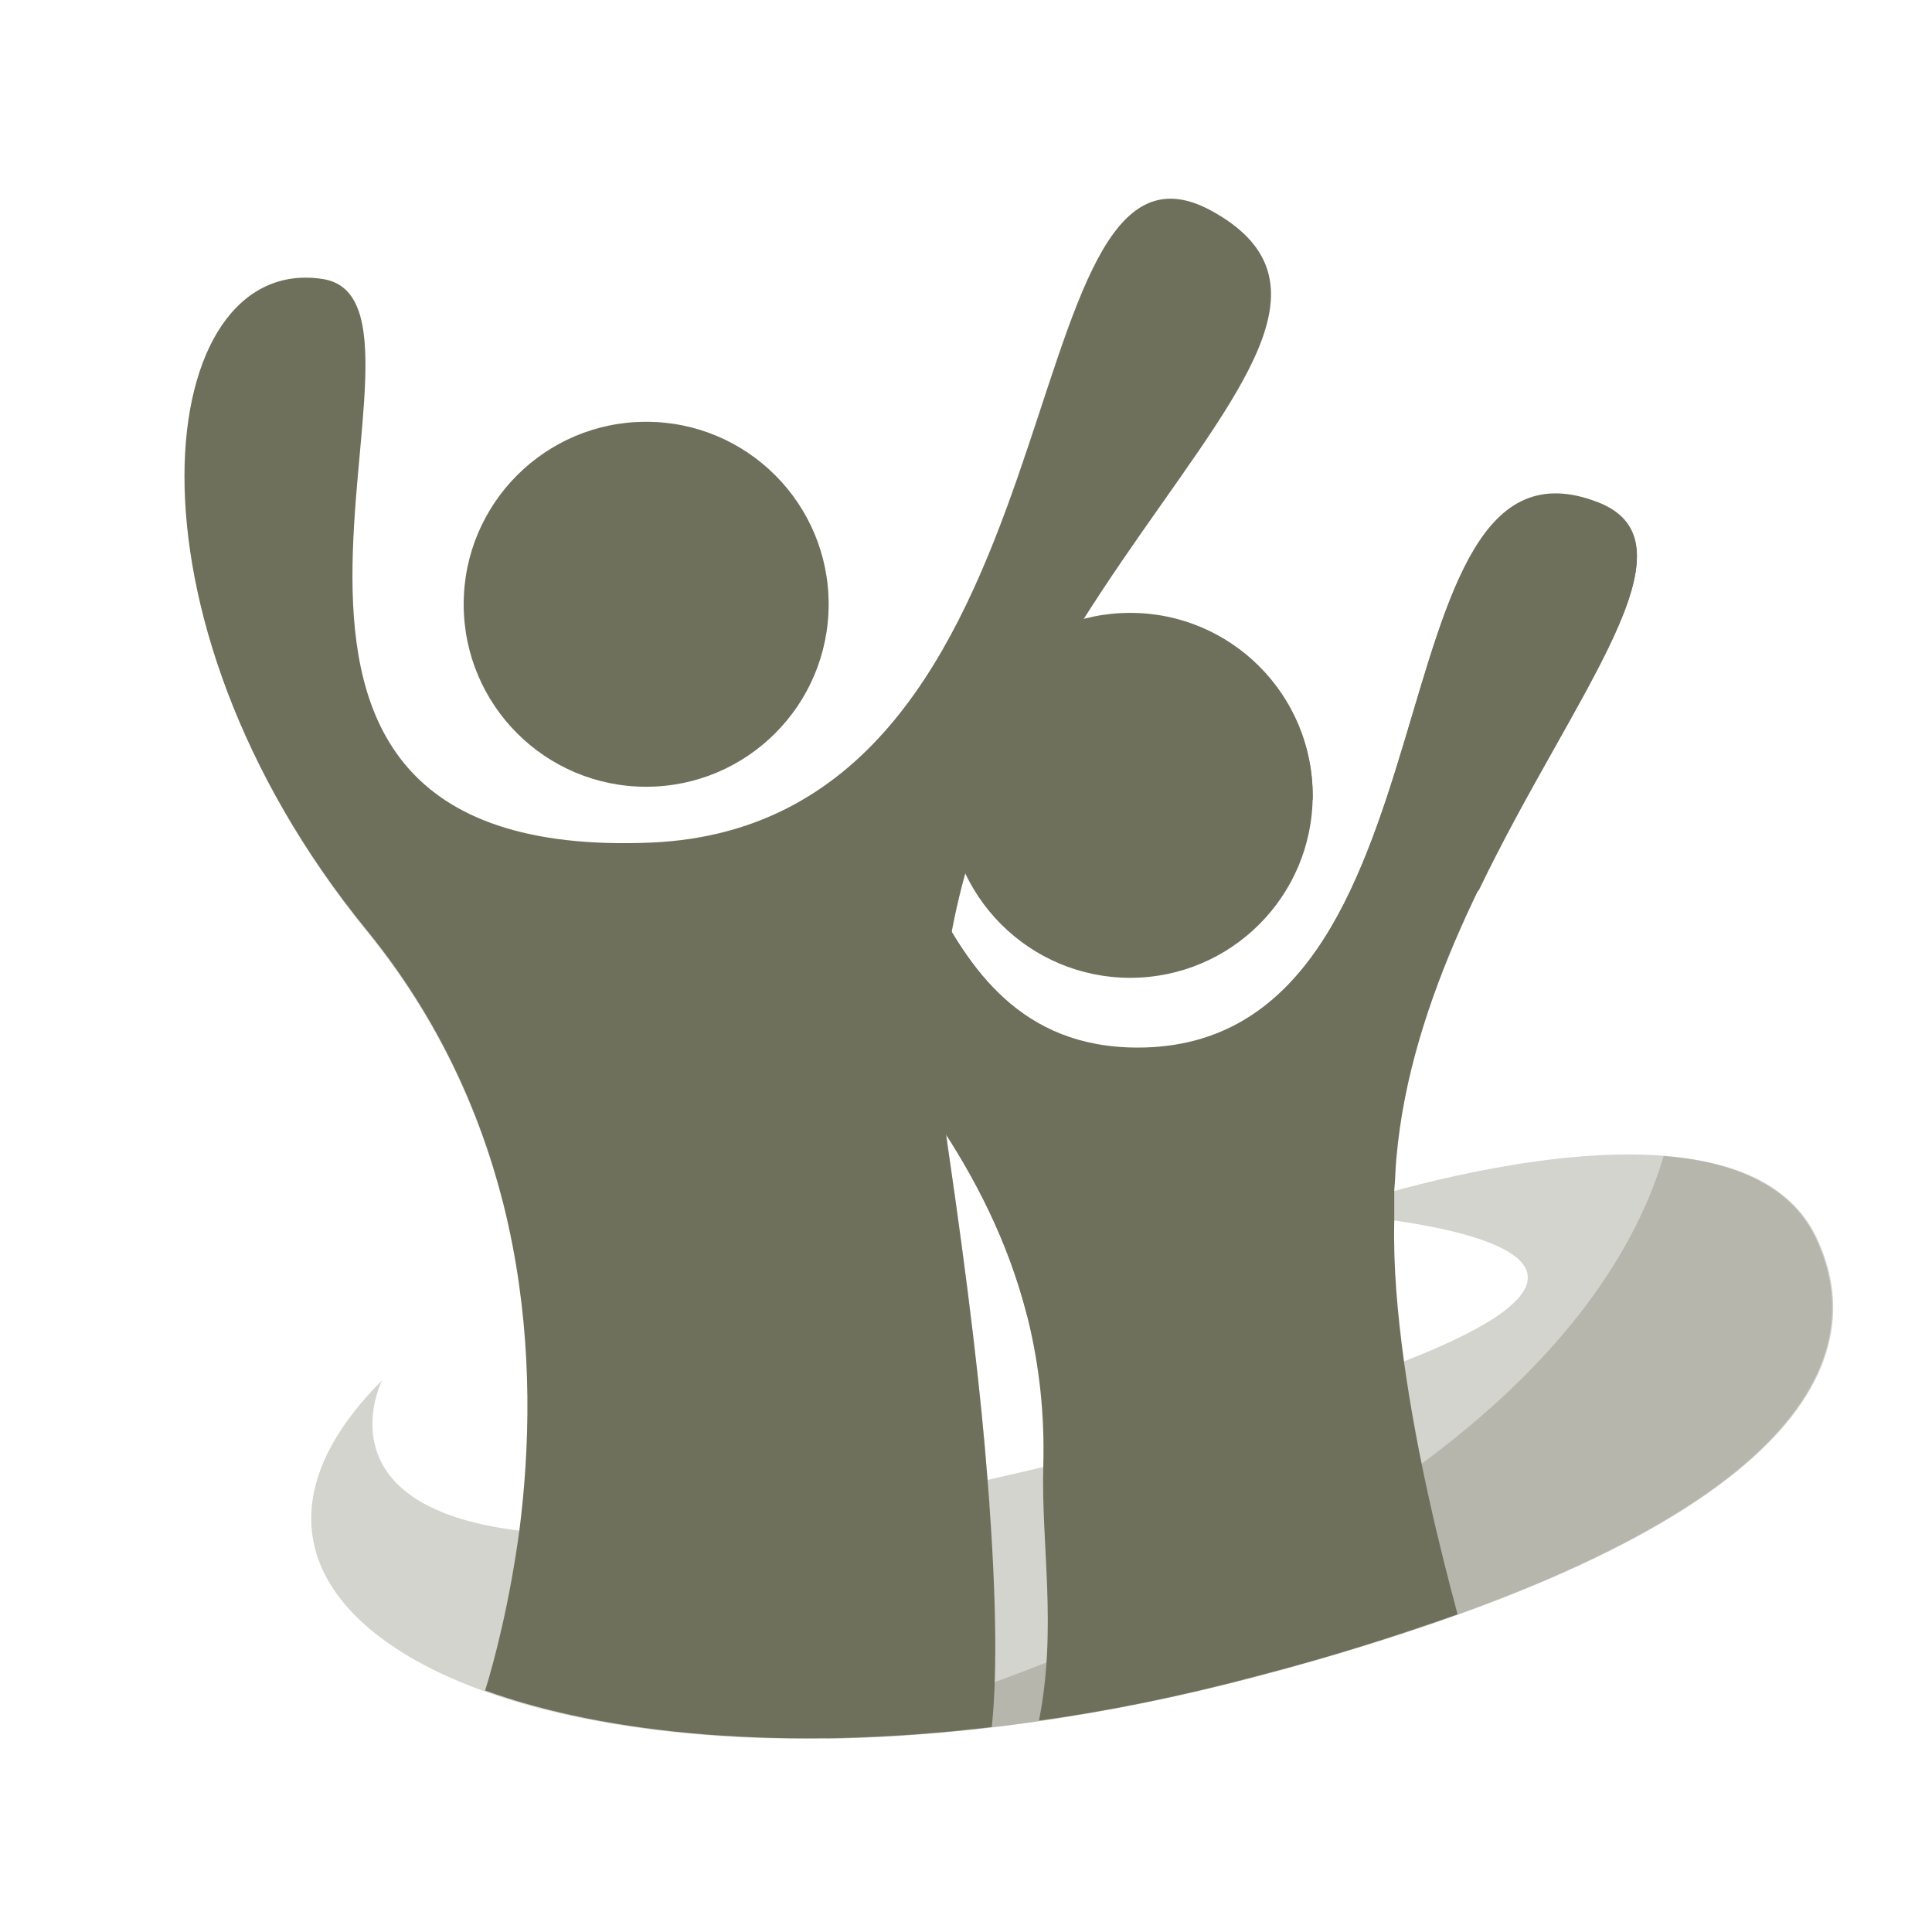
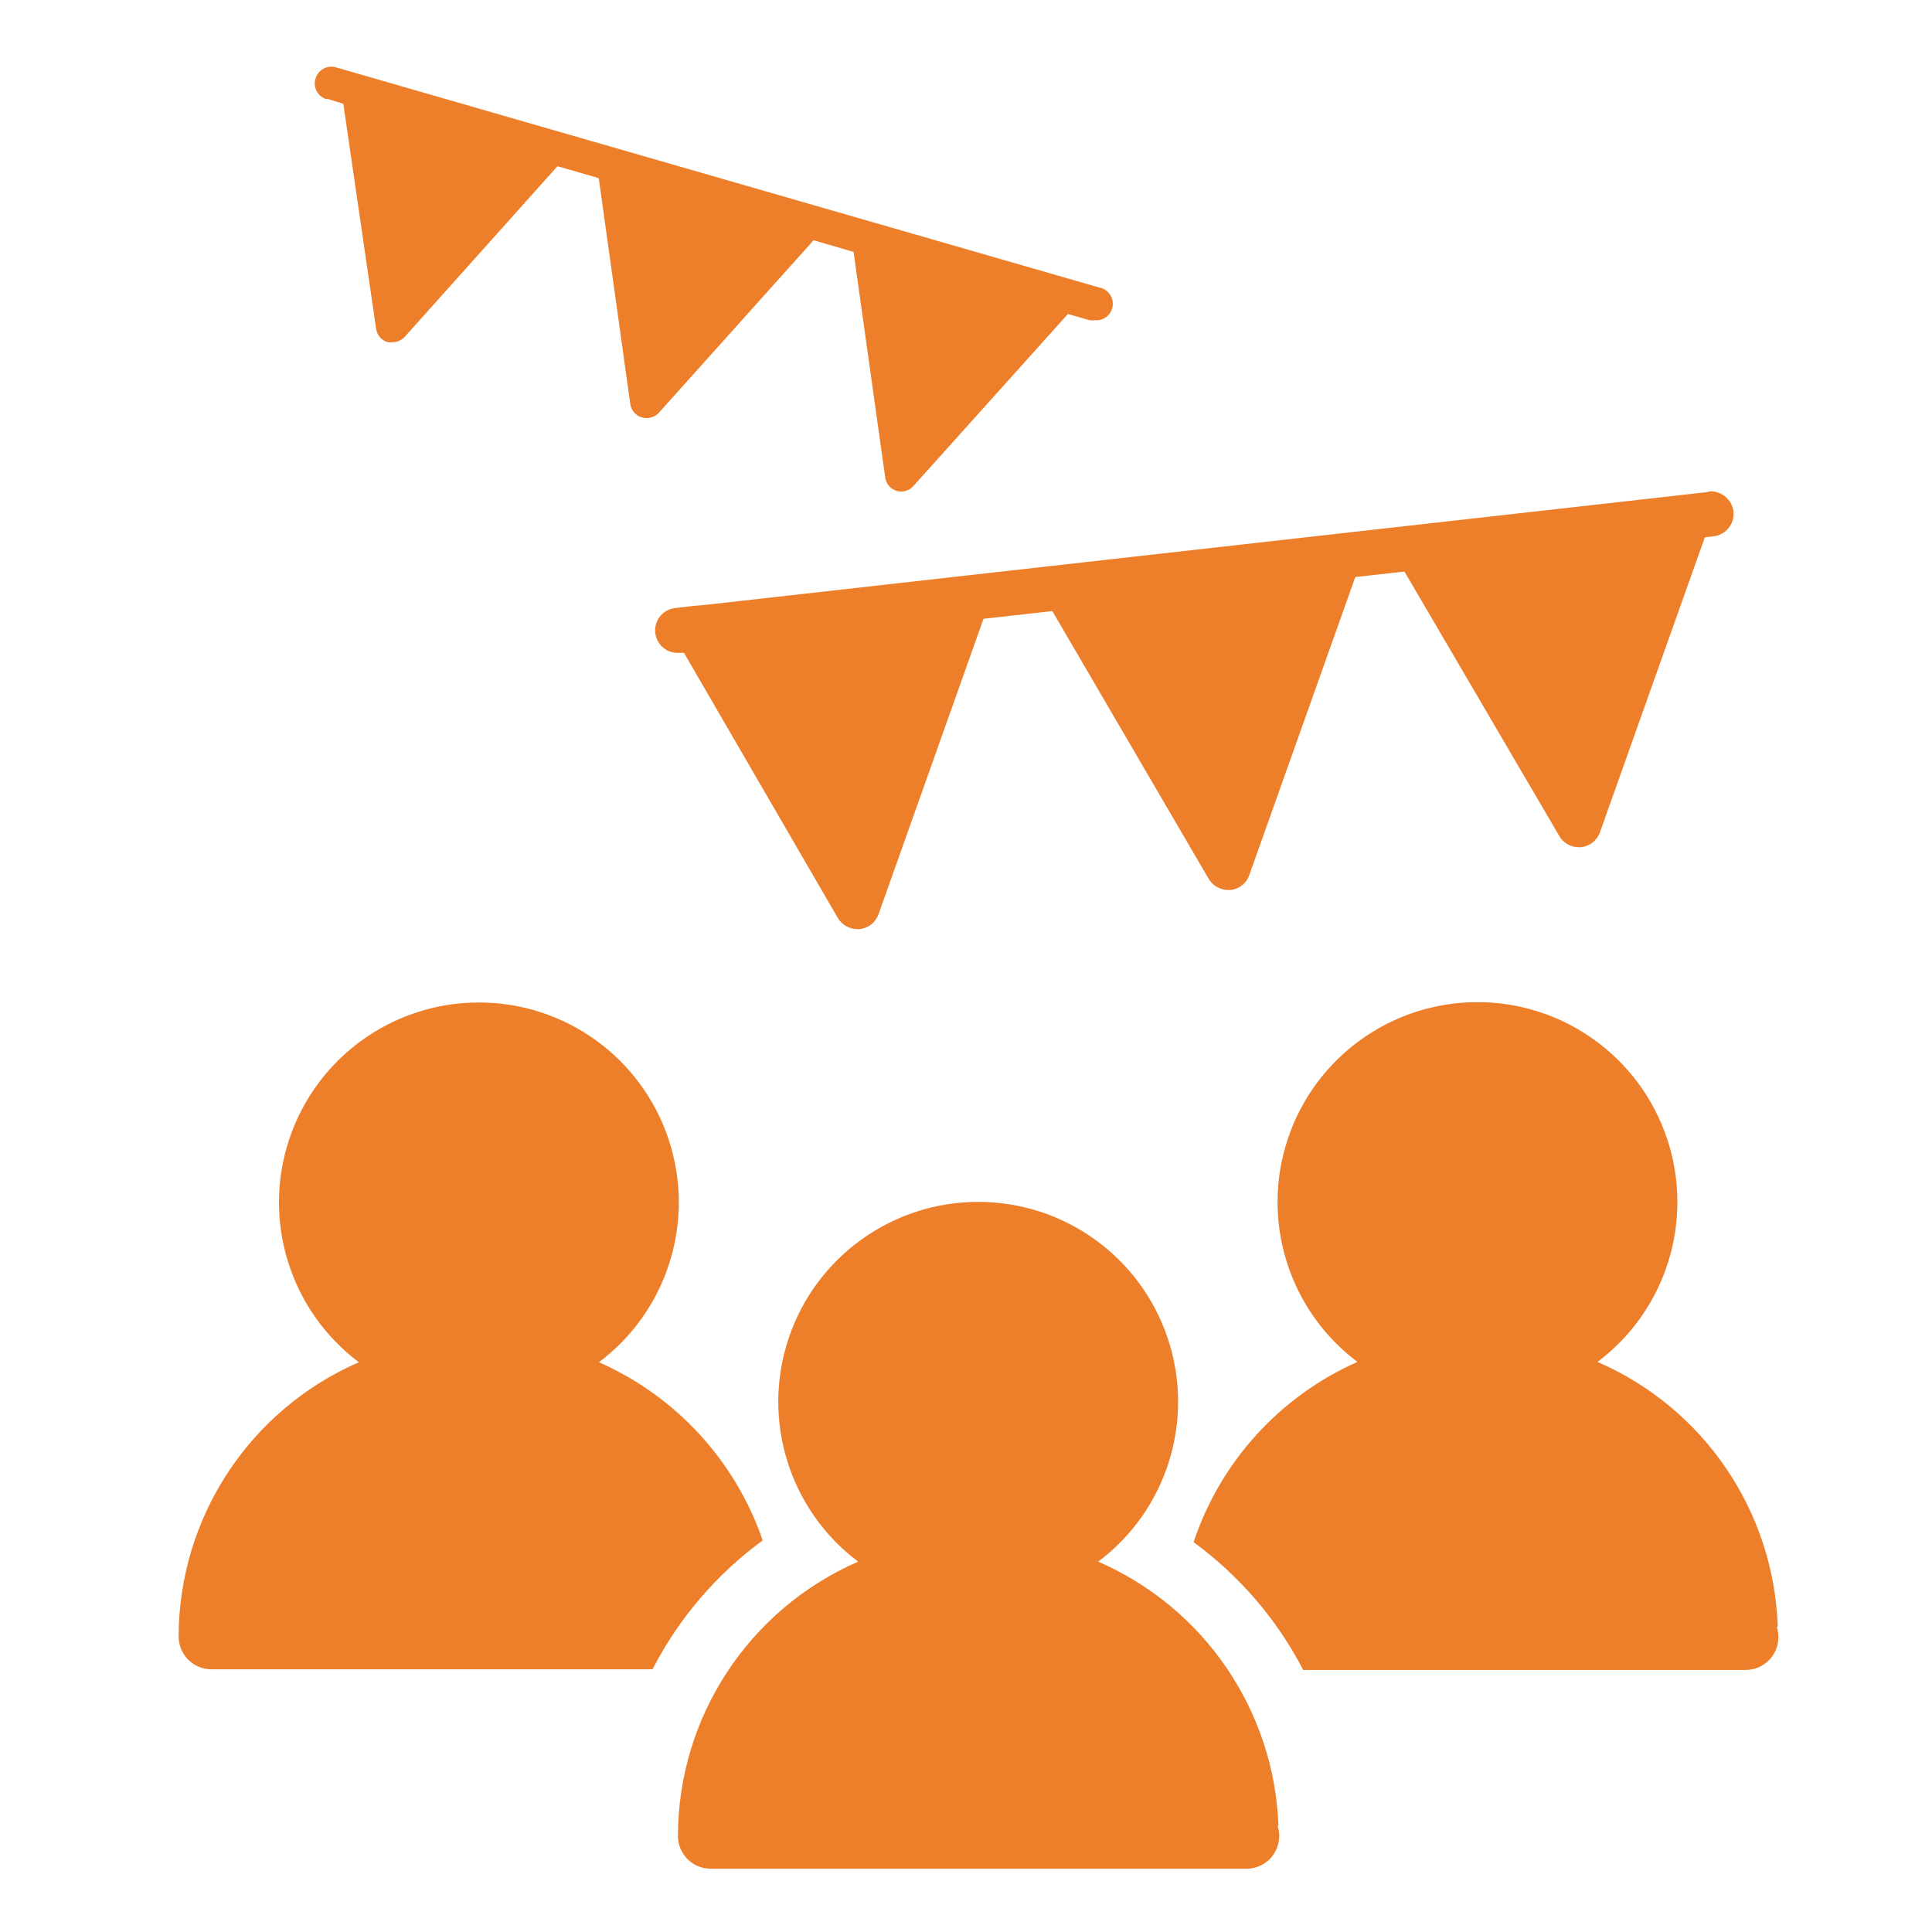
- <svg xmlns="http://www.w3.org/2000/svg" version="1.1" id="Laag_1" x="0px" y="0px" viewBox="0 0 180 180" enable-background="new 0 0 180 180" xml:space="preserve">
-   <g>
-     <circle fill="#6F705C" cx="60.2" cy="56.3" r="17" />
-     <circle fill="#6F705C" cx="105.3" cy="74.1" r="17" />
-     <path fill="#6F705C" d="M92,137.8c1,12.5,0.8,19.4,0.4,23.1c-19.3,2.3-35.9,0.7-47.2-3.4c0.9-2.9,2.3-8.3,3.2-15   c1.9-15,1.1-37-14.2-55.8c-24.1-29.5-19.9-63.2-4.1-60.7c13.7,2.2-16.6,54.5,30.6,52.5c40.8-1.8,32.8-69.3,52.1-58.9   C135.6,32,81.1,58,88.3,106.8C90.2,119.8,91.4,129.9,92,137.8z" />
-     <path fill="#6F705C" d="M130.8,126.8c1.2,8.7,3.3,17.3,5,23.6c-5.4,1.9-11.5,3.9-18.5,5.7c-7.1,1.9-13.9,3.3-20.5,4.2   c1.7-8.6,0.2-16.4,0.4-23.7c1.1-38.7-39.6-52.1-22-62.3c11.8-6.8,8.8,23.3,30.8,23.3c30.9,0,21.1-59.3,42.9-50.8   c13.8,5.4-16.2,31.2-18.8,61.1c-0.1,1-0.1,2-0.2,3c0,0.9,0,1.8,0,2.8C129.8,118,130.2,122.4,130.8,126.8z" />
-     <path opacity="0.3" fill="#6F705C" d="M35.6,128.6c0,0-14.4,28.3,71.8,5.5c68-18,15.8-21.1,15.8-21.1s38.3-13.6,46,2.2   c5.8,12-2.6,27.8-51.7,40.9C57.1,172.2,11.4,152.8,35.6,128.6z" />
-     <path opacity="0.3" fill="#6F705C" d="M60.2,39.3c-5.7,0-10.7,2.8-13.8,7.1c5.3,6.5,14.2,13.8,29.2,17c1-2.2,1.6-4.6,1.6-7.1   C77.2,46.9,69.6,39.3,60.2,39.3z" />
-     <path fill="#6F705C" d="M105.3,57.2c-9.4,0-17,7.6-17,17c0,0.1,0,0.2,0,0.3c5.3,1.1,11,1.6,17,1.6c5.9,0,11.6-0.6,17-1.6   c0-0.1,0-0.2,0-0.3C122.3,64.8,114.7,57.2,105.3,57.2z" />
-     <path opacity="0.3" fill="#6F705C" d="M112.8,19.7C93.4,9.2,101.5,76.8,60.7,78.6c-47.2,2-17-50.3-30.6-52.5   c-15.8-2.5-19.9,31.2,4.1,60.7c6.5,8,10.4,16.6,12.6,25c12.3,11.5,27.3,21.7,45.4,28.3c-0.1-0.7-0.1-1.5-0.2-2.3   c-0.6-7.9-1.8-18.1-3.7-31C81.1,58,135.6,32,112.8,19.7z" />
-     <path fill="#6F705C" d="M148.9,46.9c-21.8-8.5-12.1,50.8-42.9,50.8c-21.9,0-19-30.1-30.8-23.3c-15.3,8.8,13.3,20.1,20.5,48.2   c16.5-11.8,30.6-25.8,42.1-39.7C146.6,64.6,158.6,50.7,148.9,46.9z" />
-     <path opacity="0.3" fill="#6F705C" d="M155,107.7c-4.3,14.5-20.8,36.9-78.1,54.3c12.1-0.2,25.9-2,40.5-5.9   c49.1-13.1,57.5-28.9,51.7-40.9C166.7,110.3,161.3,108.2,155,107.7z" />
-   </g>
+ <svg xmlns="http://www.w3.org/2000/svg" id="Layer_1" data-name="Layer 1" viewBox="0 0 180 180" version="1.1" width="180" height="180">
+   <defs id="defs4">
+     <style id="style2">.cls-1{fill:#ed7f2b;}</style>
+   </defs>
+   <path class="cls-1" d="m 165.629,151.511 a 27.907,27.907 0 0 0 -16.793,-24.625 18.625,18.625 0 1 0 -22.366,0 28.075,28.075 0 0 0 -15.267,16.793 34.319,34.319 0 0 1 10.213,11.908 h 41.22 a 3.053,3.053 0 0 0 3.053,-3.053 3.053,3.053 0 0 0 -0.137,-0.916" id="path8" style="fill:#ed7f2b;stroke-width:1.527" />
+   <path class="cls-1" d="m 71.068,143.542 a 28.136,28.136 0 0 0 -15.267,-16.625 18.625,18.625 0 1 0 -22.366,0 27.938,27.938 0 0 0 -16.793,25.556 3.053,3.053 0 0 0 3.053,3.053 h 41.098 a 34.38,34.38 0 0 1 10.274,-12.015" id="path10" style="fill:#ed7f2b;stroke-width:1.527" />
+   <path class="cls-1" d="m 119.112,170.121 a 27.953,27.953 0 0 0 -16.793,-24.625 18.625,18.625 0 1 0 -22.365,0 27.938,27.938 0 0 0 -16.793,25.556 3.053,3.053 0 0 0 3.053,3.053 h 49.845 a 3.053,3.053 0 0 0 2.962,-4.03" id="path12" style="fill:#ed7f2b;stroke-width:1.527" />
+   <path class="cls-1" d="m 30.459,9.196 1.527,0.473 3.053,20.946 a 1.527,1.527 0 0 0 1.084,1.267 1.527,1.527 0 0 0 0.443,0 1.527,1.527 0 0 0 1.16,-0.519 l 14.213,-15.877 3.847,1.114 2.931,21.007 a 1.527,1.527 0 0 0 1.527,1.343 1.527,1.527 0 0 0 1.16,-0.519 l 14.396,-16.045 3.725,1.084 2.946,21.007 a 1.527,1.527 0 0 0 1.084,1.267 1.527,1.527 0 0 0 1.527,-0.443 l 14.412,-16.045 2.046,0.58 a 1.405,1.405 0 0 0 0.427,0 1.542,1.542 0 0 0 0.427,-3.053 L 31.314,6.28 a 1.527,1.527 0 0 0 -1.924,1.069 1.527,1.527 0 0 0 1.069,1.908" id="path14" style="fill:#ed7f2b;stroke-width:1.527" />
+   <path class="cls-1" d="M 159.171,45.836 65.877,56.339 64.503,56.461 v 0 L 62.977,56.644 a 2.095,2.095 0 0 0 0.229,4.183 h 0.244 0.275 l 14.335,24.701 a 2.122,2.122 0 0 0 1.817,1.038 h 0.198 a 2.092,2.092 0 0 0 1.771,-1.374 l 9.786,-27.541 6.412,-0.718 14.564,24.946 a 2.122,2.122 0 0 0 1.817,1.038 h 0.198 a 2.061,2.061 0 0 0 1.771,-1.389 l 9.877,-27.77 4.58,-0.504 14.427,24.64 a 2.076,2.076 0 0 0 1.817,1.038 h 0.183 a 2.107,2.107 0 0 0 1.786,-1.389 l 9.771,-27.48 0.809,-0.092 a 2.122,2.122 0 0 0 1.863,-2.321 2.153,2.153 0 0 0 -2.336,-1.863" id="path16" style="fill:#ed7f2b;stroke-width:1.527" />
</svg>
